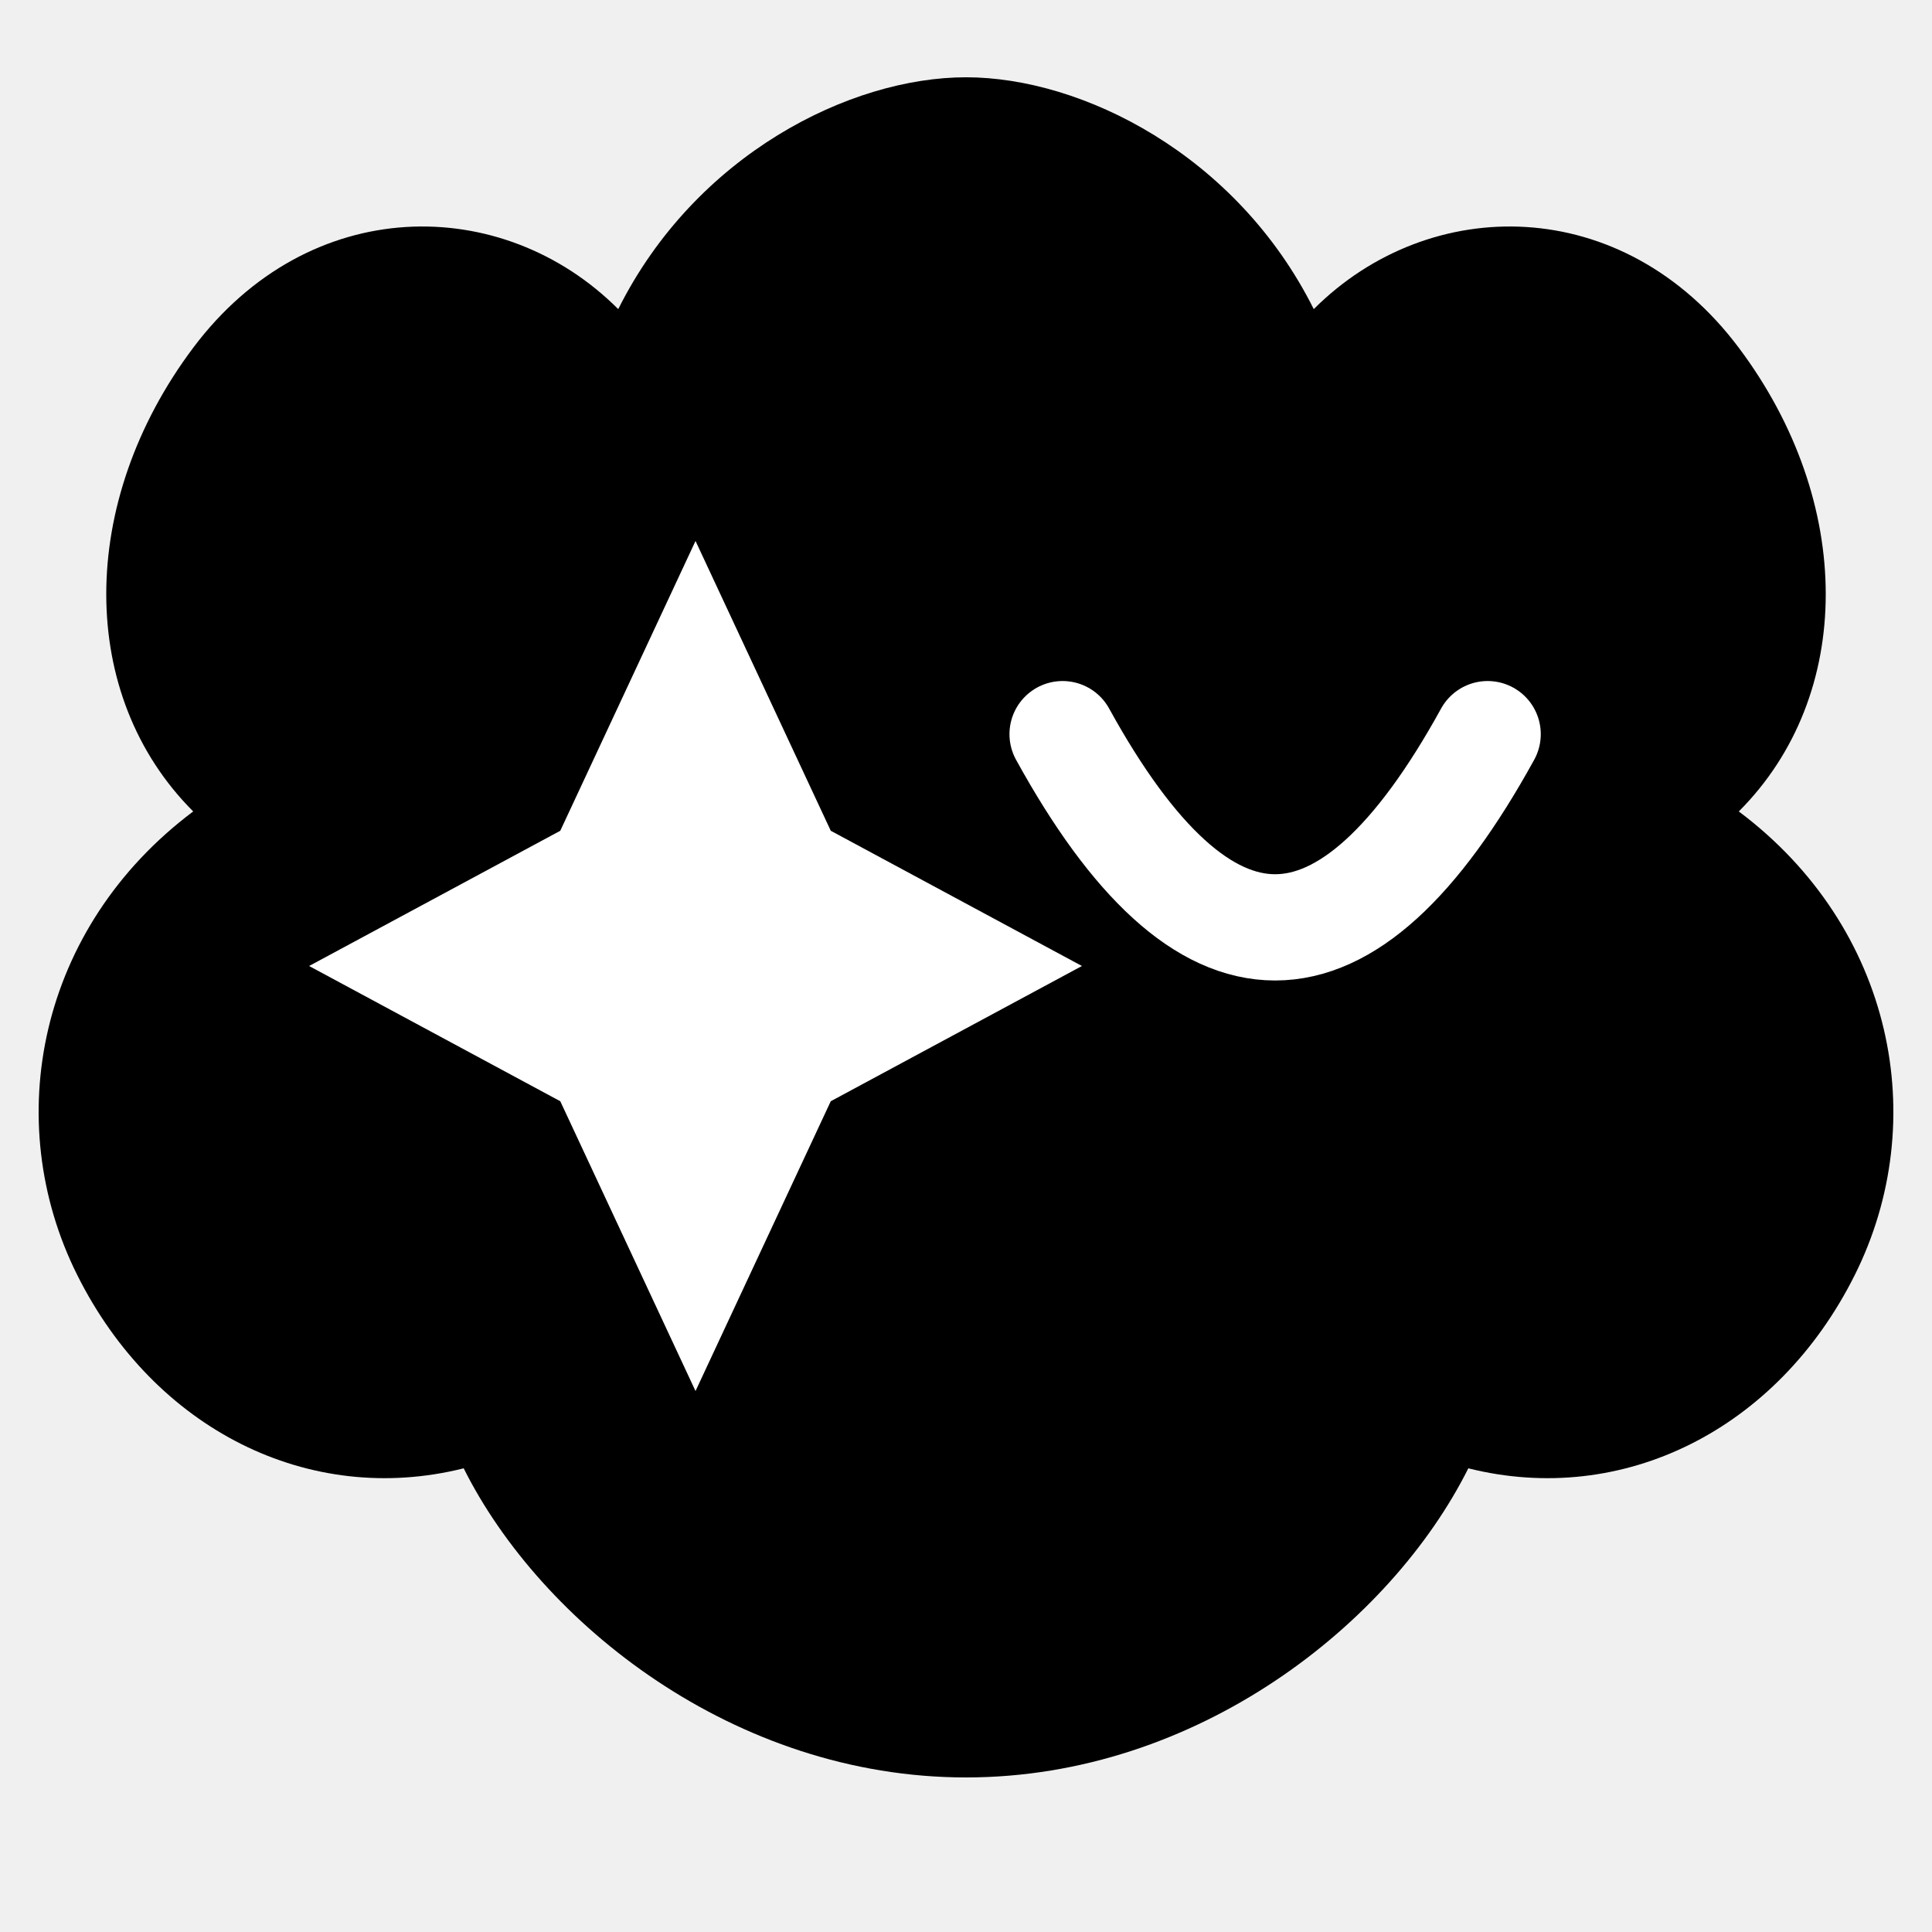
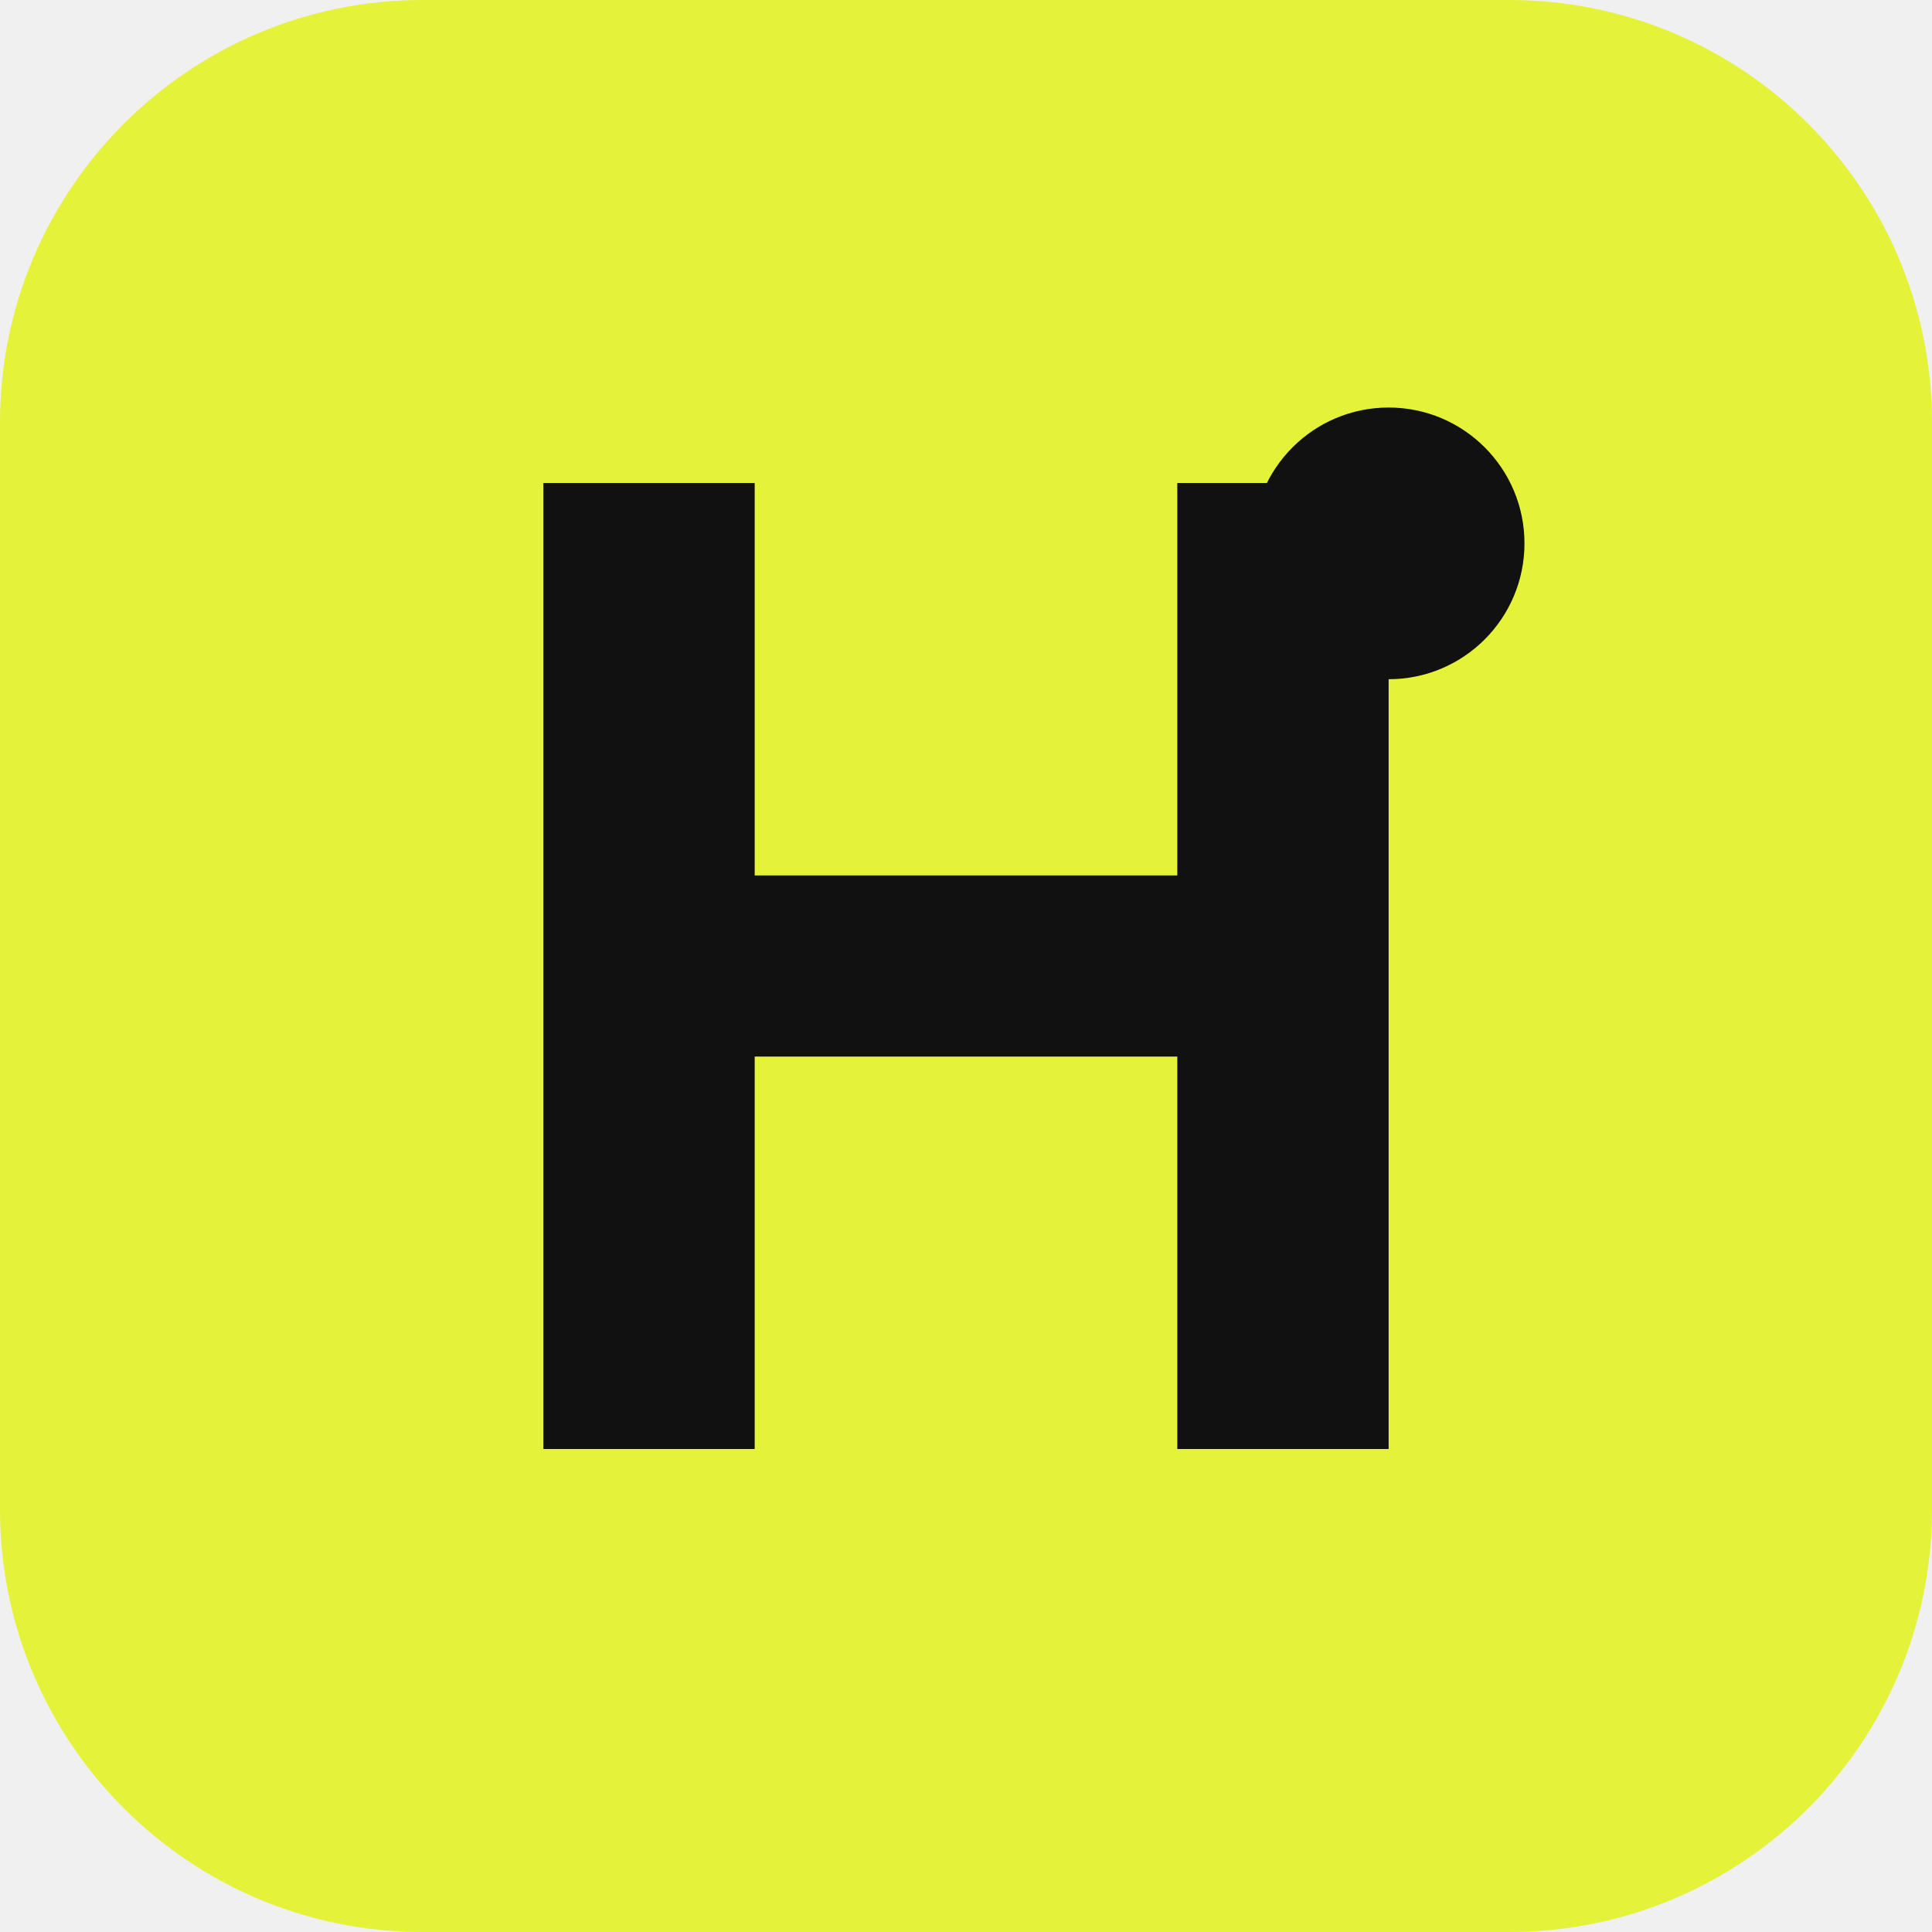
- <svg xmlns="http://www.w3.org/2000/svg" width="32" height="32" viewBox="0 0 100 100" fill="none">
-   <path d="M50 4 C56 4, 64 8, 68 16 C74 10, 84 10, 90 18 C96 26, 96 36, 90 42 C98 48, 100 58, 96 66 C92 74, 84 78, 76 76 C72 84, 62 92, 50 92 C38 92, 28 84, 24 76 C16 78, 8 74, 4 66 C0 58, 2 48, 10 42 C4 36, 4 26, 10 18 C16 10, 26 10, 32 16 C36 8, 44 4, 50 4 Z" fill="black" />
-   <path d="M29 43 L36 28 L43 43 L56 50 L43 57 L36 72 L29 57 L16 50 Z" fill="white" />
-   <path d="M55 38 Q66 58, 77 38" stroke="white" stroke-width="5.5" fill="none" stroke-linecap="round" />
+ <svg xmlns="http://www.w3.org/2000/svg" viewBox="0 0 64 64" width="32" height="32">
+   <rect width="64" height="64" rx="14" fill="#E4F23A" />
+   <path d="M18 16 h7 v13 h14 v-13 h7 v32 h-7 v-13 h-14 v13 h-7 z" fill="#111111" />
+   <circle cx="46" cy="18" r="4.5" fill="#111111" />
</svg>
